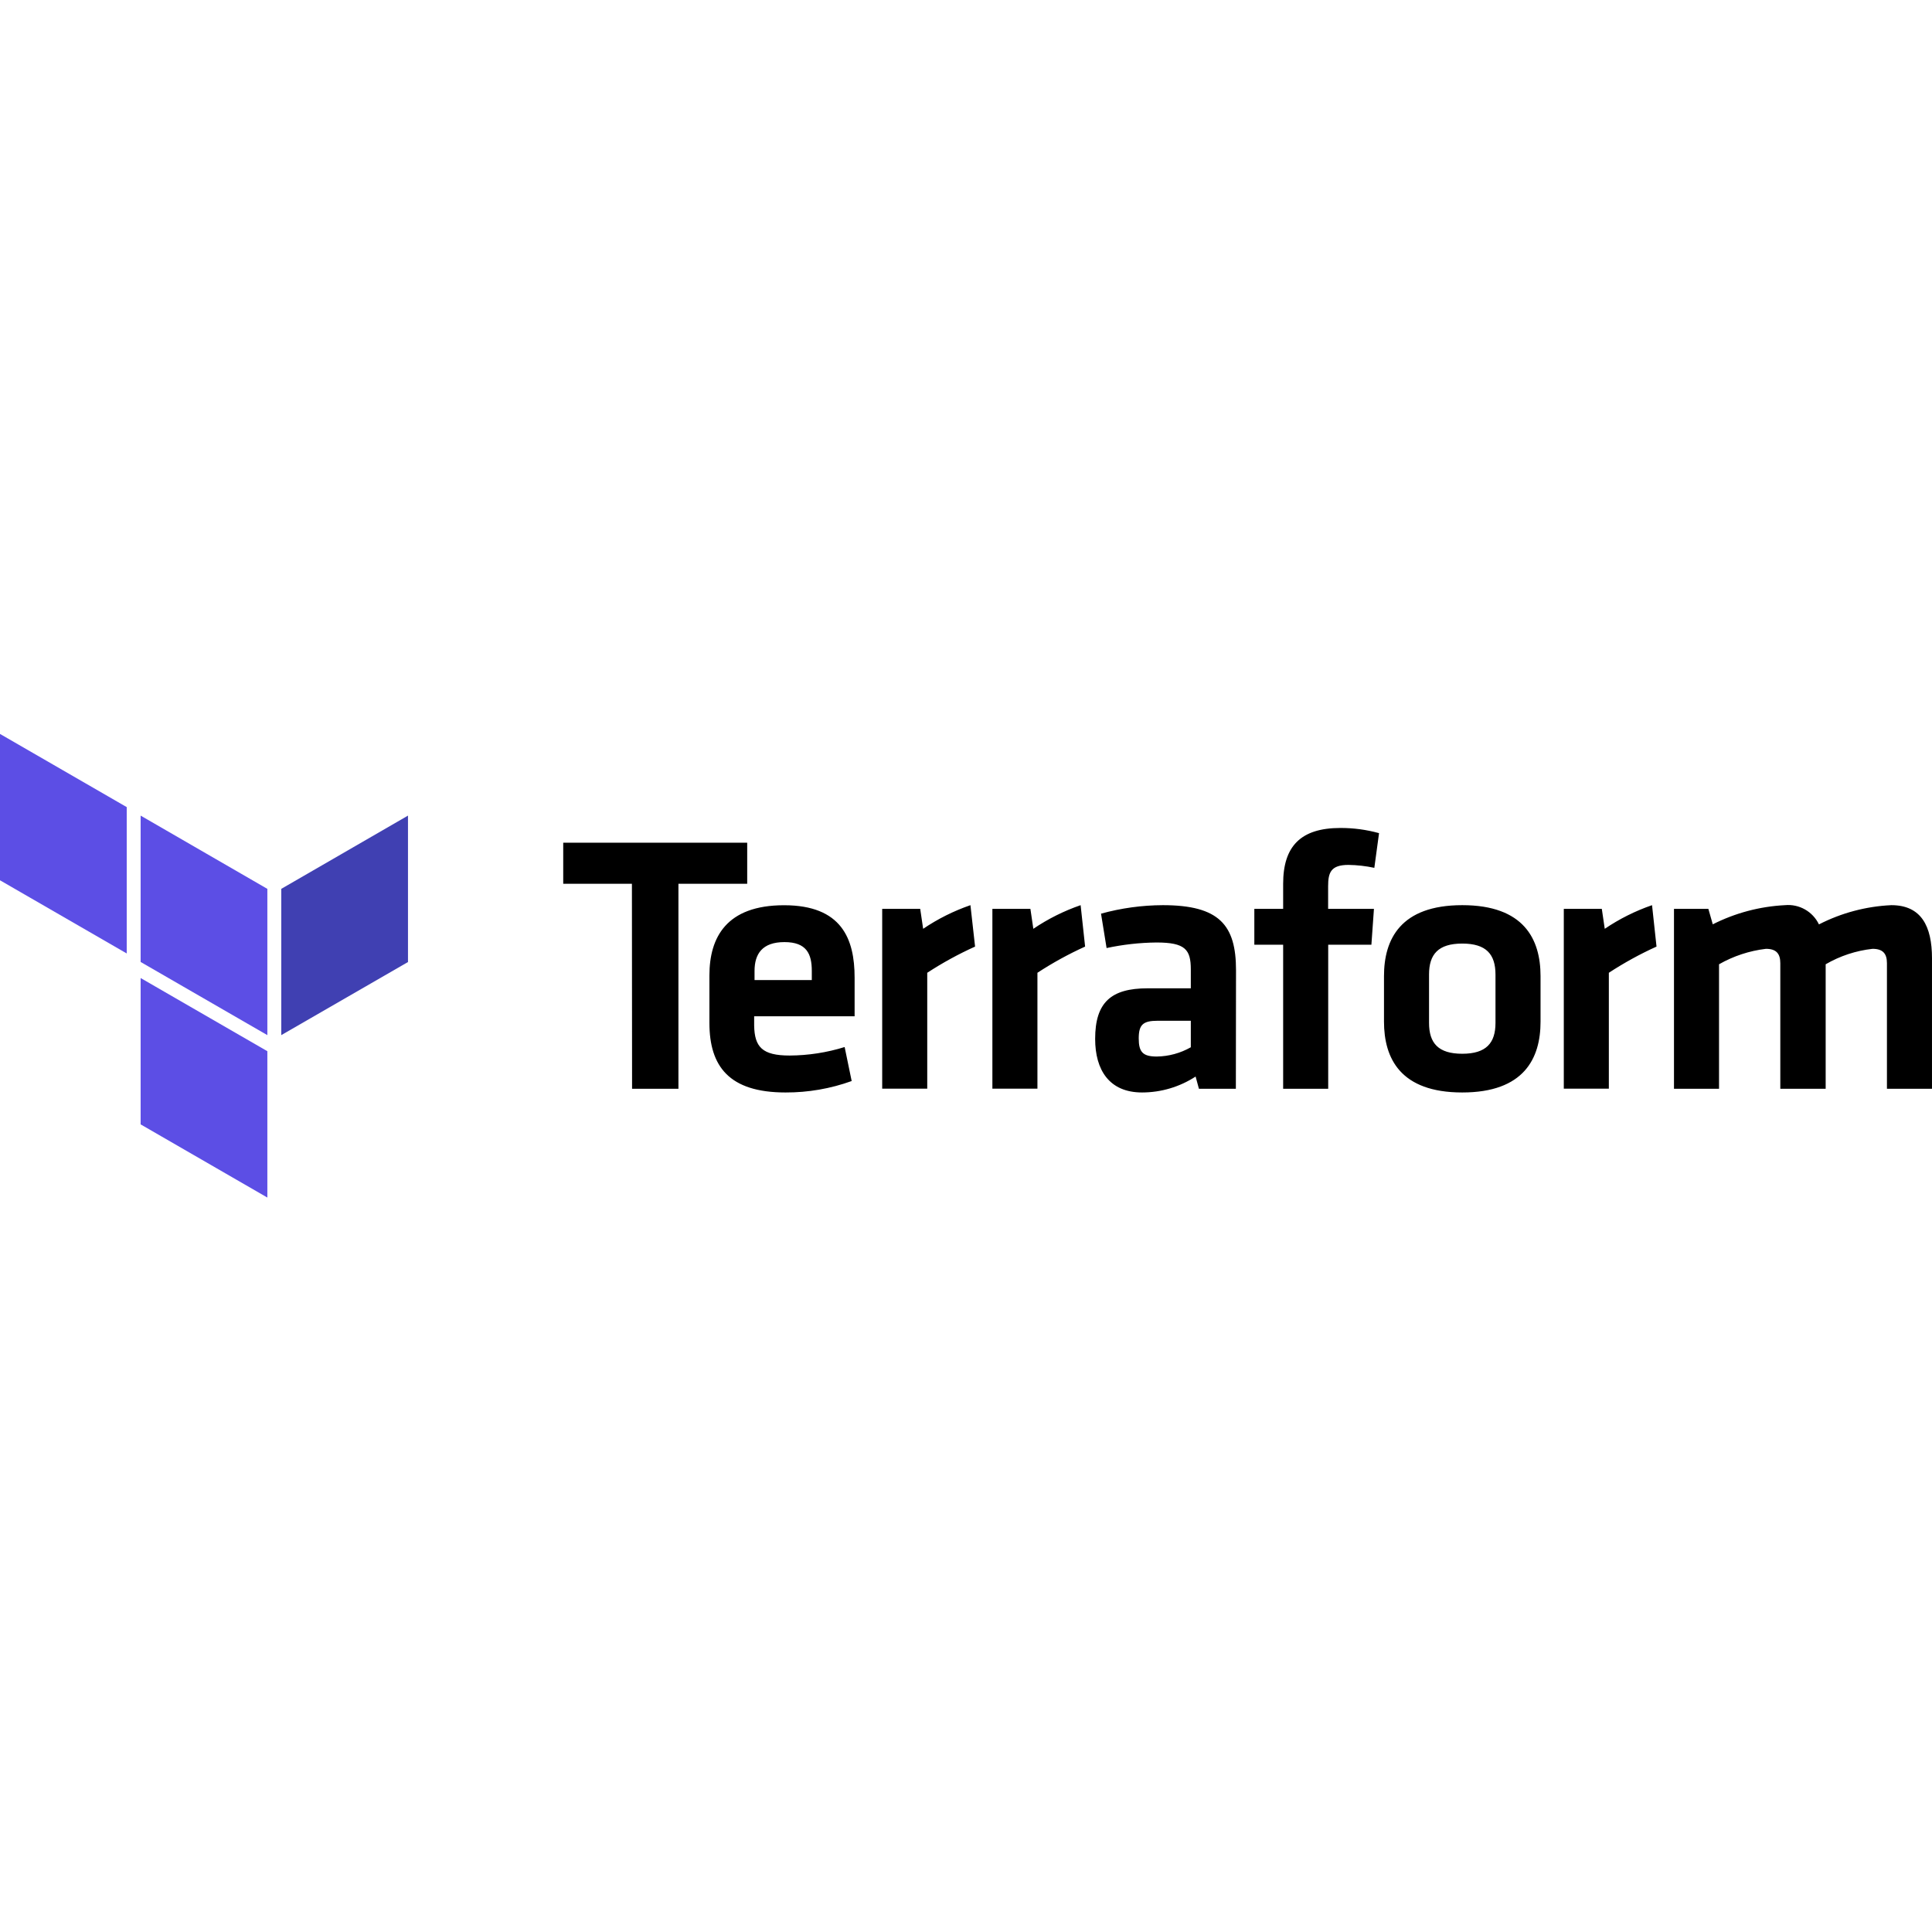
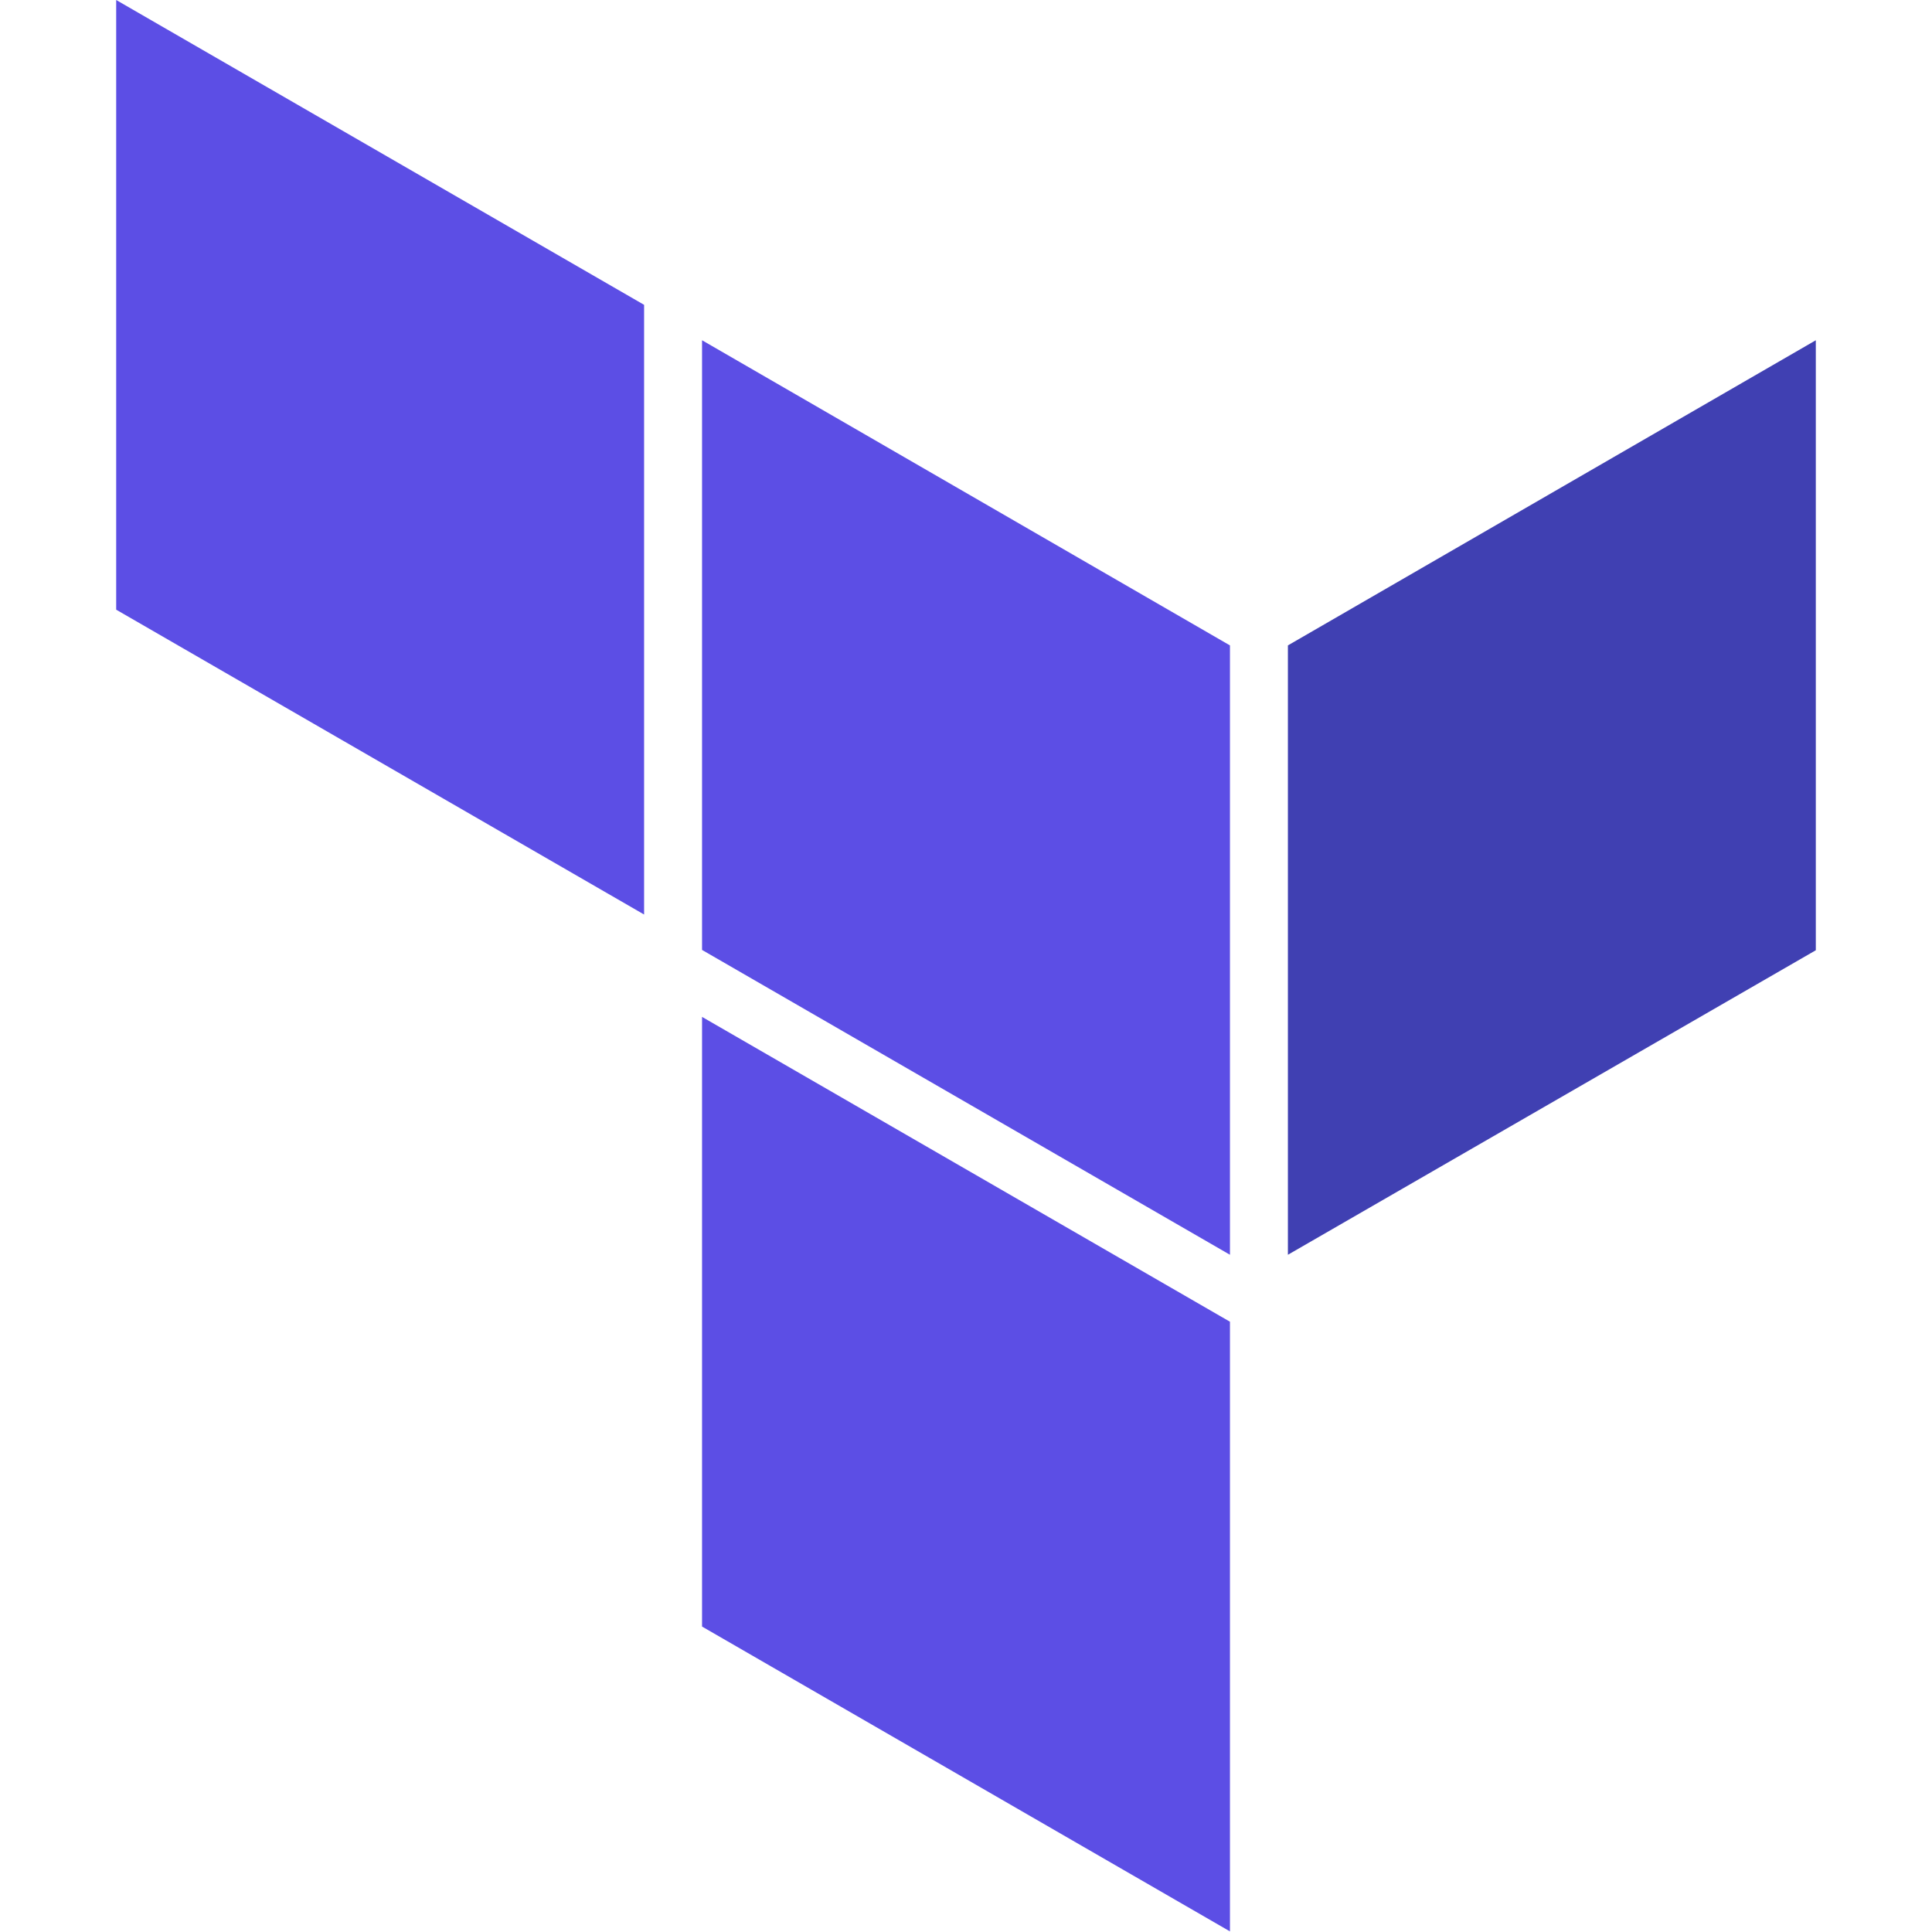
- <svg xmlns="http://www.w3.org/2000/svg" width="800px" height="800px" viewBox="0 -194.5 512 512" version="1.1" preserveAspectRatio="xMidYMid">
+ <svg xmlns="http://www.w3.org/2000/svg" width="800px" height="800px" viewBox="-17.5 0 291 291" version="1.1" preserveAspectRatio="xMidYMid">
  <g>
-     <path d="M207.785,45.398 C223.061,45.398 226.481,54.306 226.481,64.586 L226.481,74.825 L199.86,74.825 L199.86,77.282 C199.962,82.975 202.01,85.227 209.259,85.227 C214.204,85.202 219.117,84.443 223.839,82.975 L225.702,91.985 C220.081,94.011 214.149,95.037 208.174,95.016 C193.205,95.016 188.003,88.073 188.003,76.586 L188.003,63.992 C188.003,53.917 192.508,45.398 207.785,45.398 Z M308.165,45.378 C323.134,45.378 327.557,50.661 327.557,62.6 L327.516,94.032 L317.728,94.032 L316.848,90.797 C312.625,93.545 307.695,95.011 302.657,95.015 C293.954,95.015 290.227,89.036 290.227,80.824 C290.227,71.139 294.445,67.412 304.131,67.412 L315.578,67.412 L315.578,62.415 C315.578,57.132 314.104,55.269 306.465,55.269 C302.022,55.318 297.599,55.813 293.257,56.743 L291.783,47.631 C297.12,46.156 302.629,45.399 308.165,45.378 Z M387.515,45.378 C403.856,45.378 408.259,54.388 408.259,64.176 L408.259,76.217 C408.279,86.005 403.856,95.015 387.515,95.015 C371.133,95.015 366.772,86.005 366.772,76.217 L366.772,64.176 C366.772,54.388 371.174,45.378 387.515,45.378 Z M198.017,28.832 L198.017,39.706 L179.792,39.706 L179.792,94.032 L167.506,94.032 L167.465,39.706 L149.26,39.706 L149.26,28.832 L198.017,28.832 Z M355.222,24.921 C358.682,24.909 362.127,25.371 365.461,26.293 L364.212,35.487 C361.956,35.002 359.659,34.742 357.352,34.709 C352.663,34.709 351.966,36.757 351.966,40.382 L351.966,46.361 L364.109,46.361 L363.434,55.862 L351.987,55.862 L351.987,94.032 L340.048,94.032 L340.048,55.862 L332.41,55.862 L332.41,46.361 L340.048,46.361 L340.048,39.706 C340.048,29.815 344.656,24.921 355.222,24.921 Z M482.039,50.477 C487.997,47.425 494.54,45.686 501.226,45.378 C509.151,45.378 511.998,50.948 511.998,59.467 L511.998,94.032 L500.059,94.032 L500.059,60.757 C500.059,58.217 498.974,56.948 496.25,56.948 C491.867,57.431 487.633,58.826 483.821,61.043 L483.821,94.032 L471.8,94.032 L471.8,60.757 C471.8,58.217 470.715,56.948 467.992,56.948 C463.616,57.468 459.391,58.86 455.562,61.043 L455.562,94.032 L443.623,94.032 L443.623,46.361 L452.736,46.361 L453.903,50.456 C459.854,47.446 466.369,45.716 473.029,45.378 C476.803,45.022 480.401,47.057 482.039,50.477 Z M257.176,45.378 L258.405,56.354 C254.007,58.338 249.77,60.659 245.729,63.296 L245.729,94.012 L233.791,94.012 L233.791,46.361 L243.866,46.361 L244.644,51.644 C248.529,49.015 252.742,46.908 257.176,45.378 Z M286.377,45.378 L287.565,56.354 C283.181,58.34 278.957,60.661 274.93,63.296 L274.93,94.012 L262.992,94.012 L262.992,46.361 L273.067,46.361 L273.845,51.644 C277.729,49.015 281.943,46.908 286.377,45.378 Z M437.808,45.378 L438.995,56.354 C434.612,58.34 430.388,60.661 426.361,63.296 L426.361,94.012 L414.423,94.012 L414.423,46.361 L424.497,46.361 L425.276,51.644 C429.16,49.014 433.373,46.908 437.808,45.378 Z M315.578,76.012 L306.773,76.012 C302.861,76.012 301.776,77.098 301.776,80.702 C301.776,84.306 302.861,85.493 306.568,85.493 C309.73,85.445 312.829,84.6 315.578,83.036 L315.578,76.012 Z M387.515,55.555 C381.147,55.555 378.71,58.402 378.71,63.746 L378.71,76.565 C378.71,81.951 381.167,84.756 387.515,84.756 C393.863,84.756 396.32,81.91 396.32,76.565 L396.32,63.787 C396.32,58.402 393.884,55.555 387.515,55.555 Z M207.887,55.166 C202.01,55.166 199.962,58.299 199.962,62.804 L199.962,65.221 L215.136,65.221 L215.136,62.804 C215.136,58.299 213.764,55.166 207.887,55.166 Z" fill="#000000">
+     <polygon fill="#4040B2" points="176.485 188.994 256 143.127 256 51.249 176.485 97.212">
+ 
+ </polygon>
+     <path d="M88.243,51.249 L167.758,97.212 L167.758,188.994 L88.243,143.079 M0,91.83 L79.515,137.746 L79.515,45.915 L0,0 M88.243,244.994 L167.758,290.909 L167.758,199.079 L88.243,153.164" fill="#5C4EE5">

</path>
-     <g>
-       <polygon fill="#4040B2" points="74.538 79.821 108.121 60.449 108.121 21.645 74.538 41.057">
- 
- </polygon>
-       <path d="M37.269,21.645 L70.852,41.057 L70.852,79.821 L37.269,60.429 M0,38.784 L33.583,58.176 L33.583,19.392 L0,0 M37.269,103.473 L70.852,122.865 L70.852,84.08 L37.269,64.688" fill="#5C4EE5">
- 
- </path>
-     </g>
  </g>
</svg>
